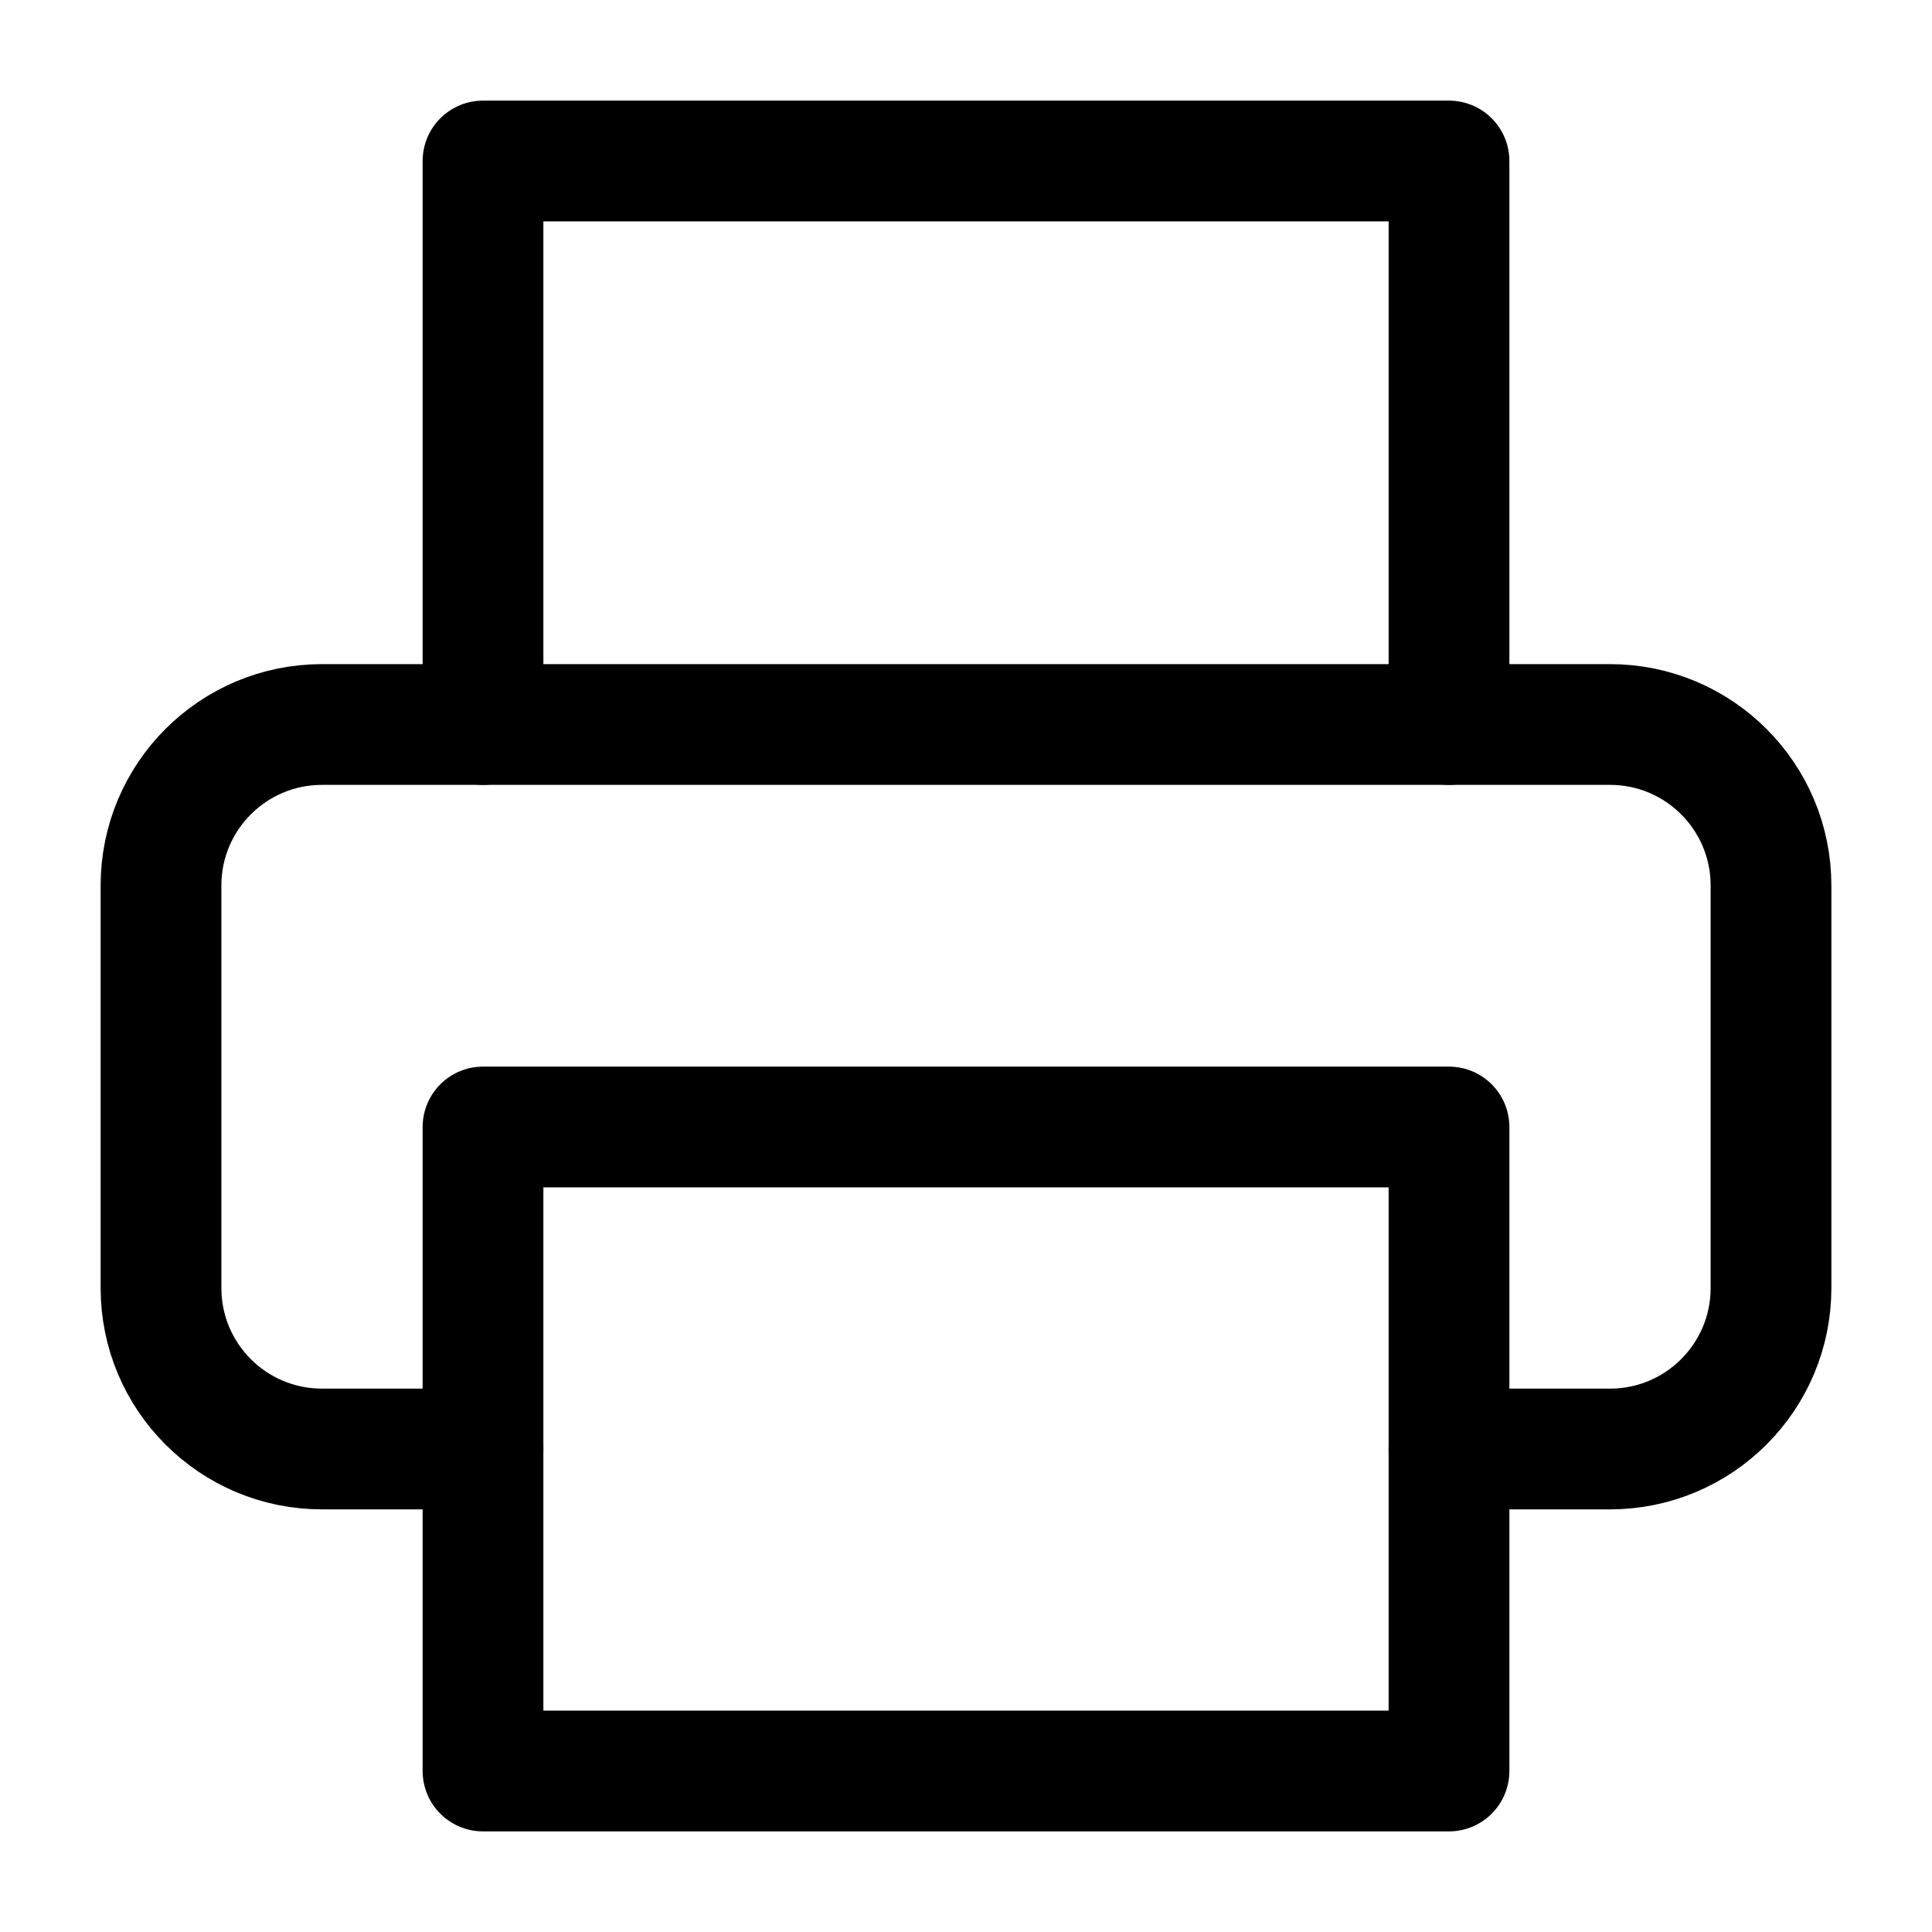
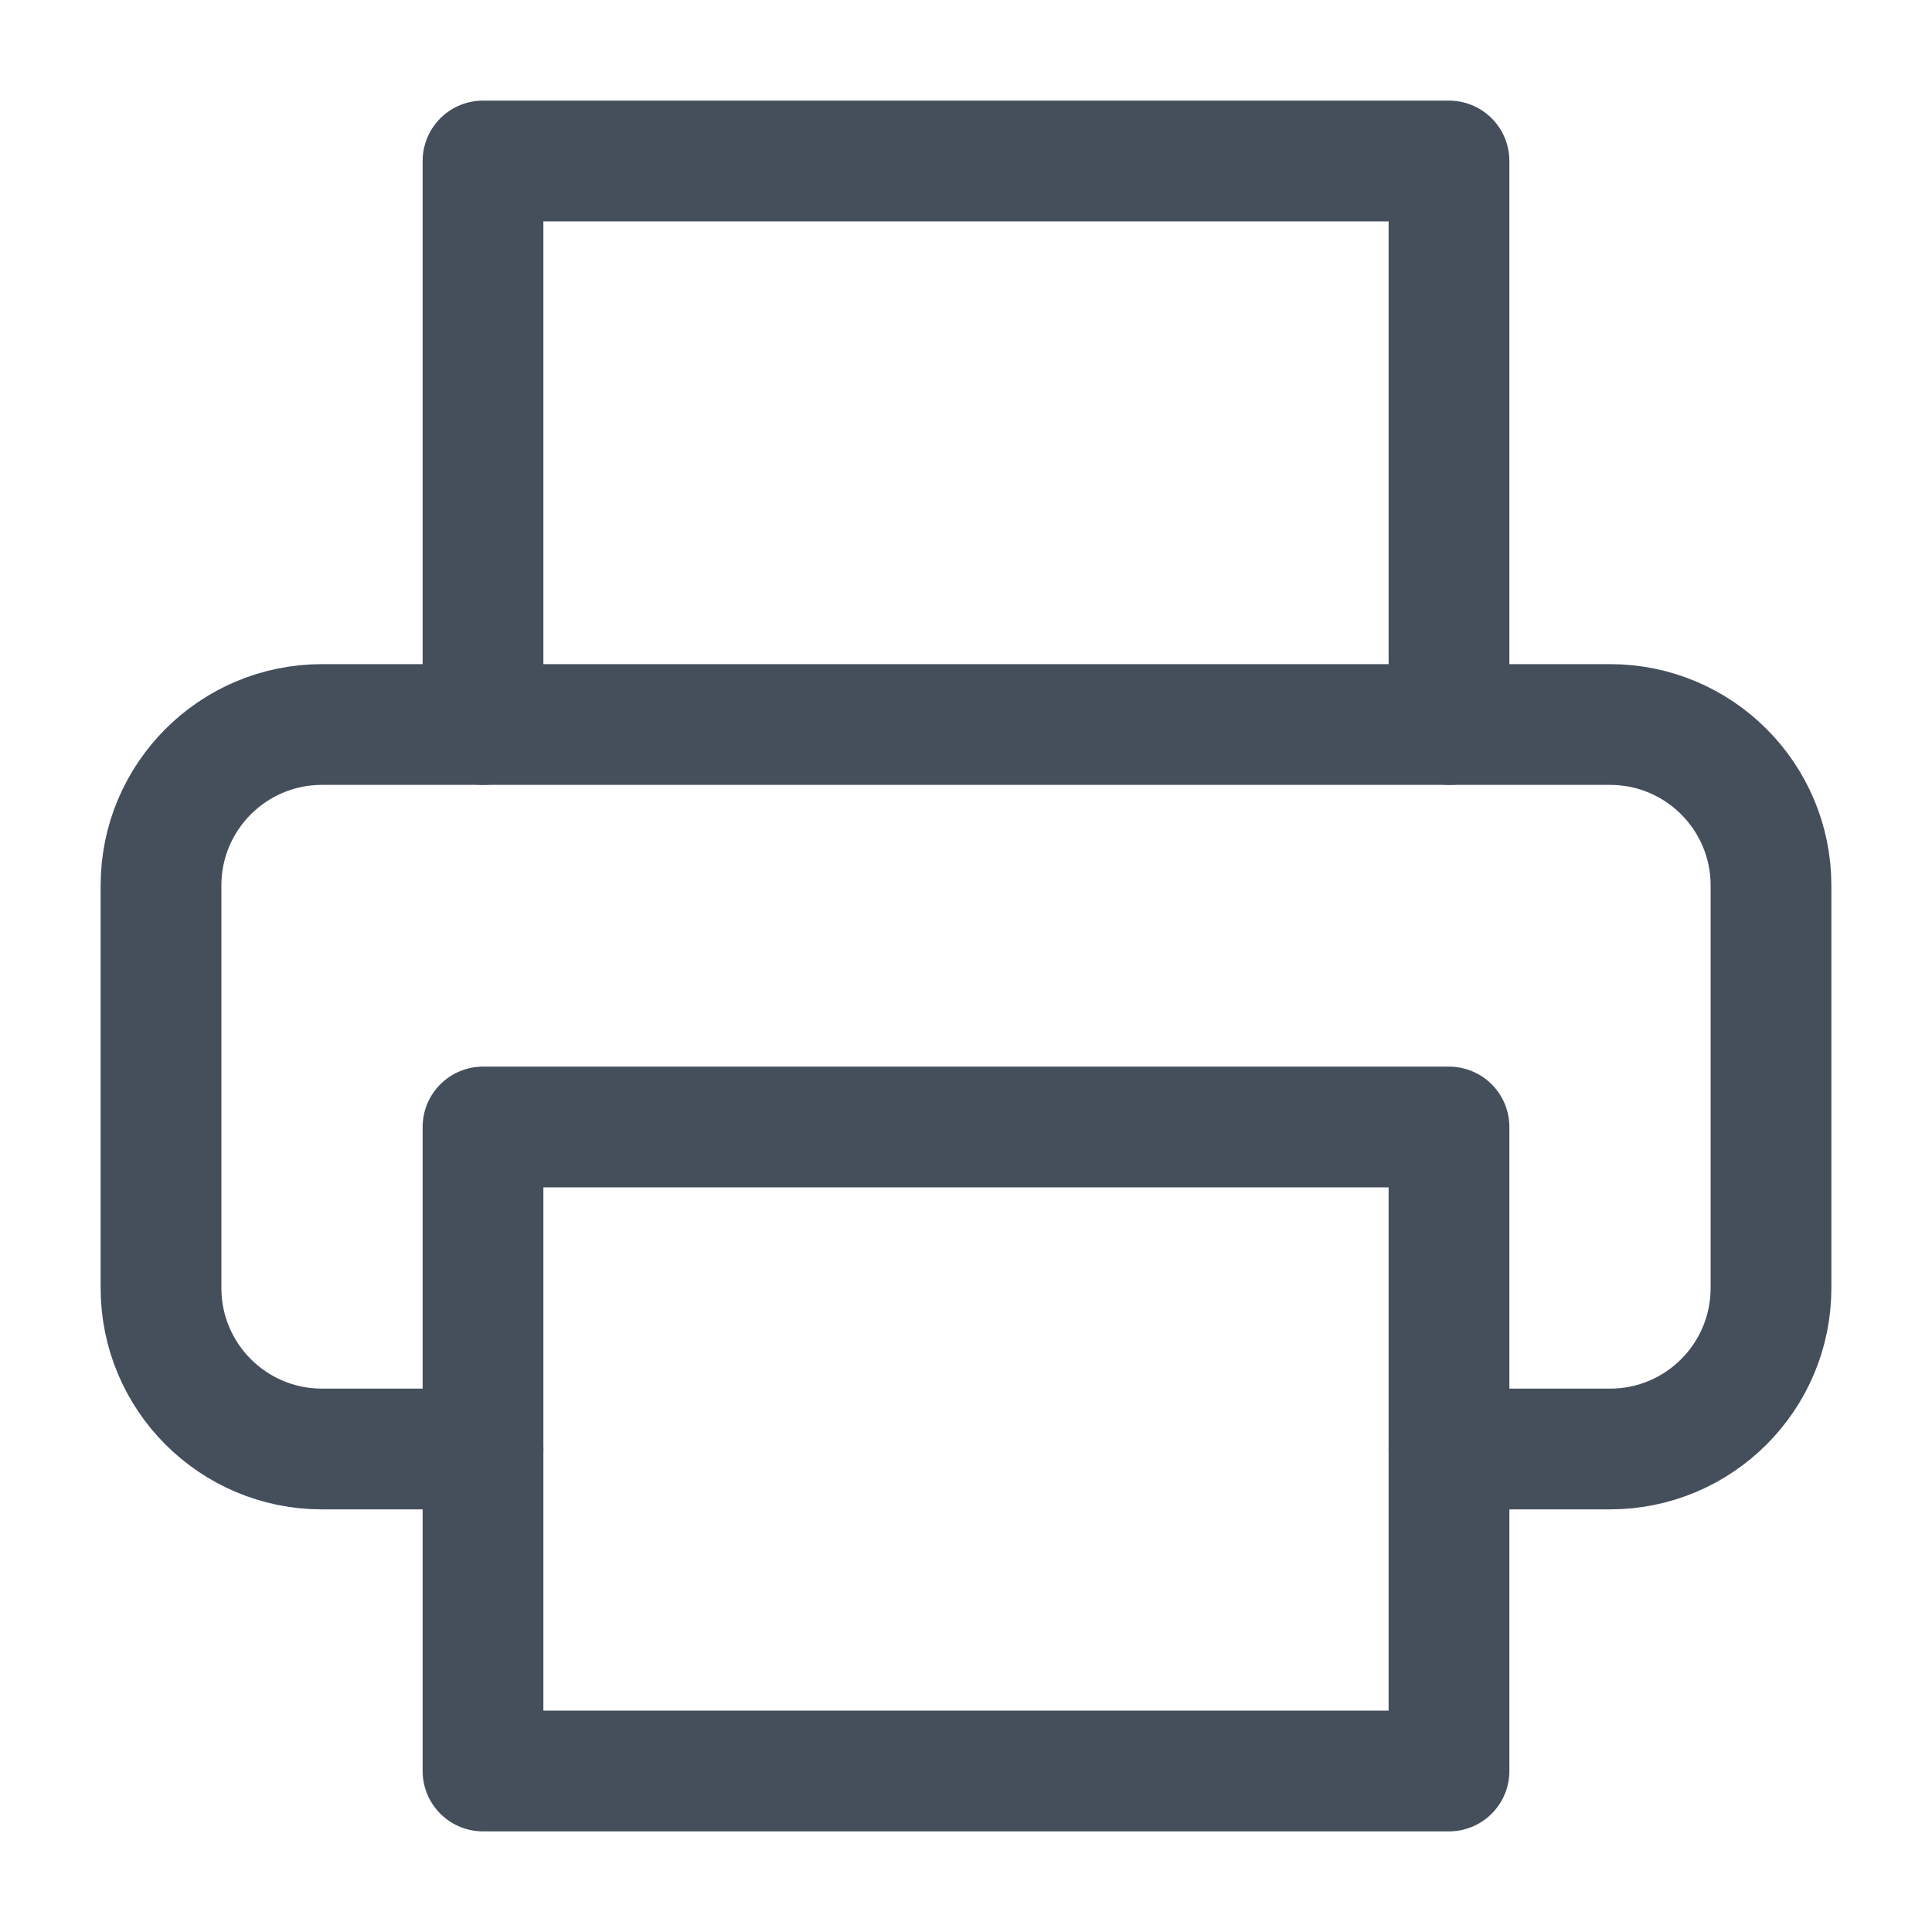
- <svg xmlns="http://www.w3.org/2000/svg" width="24" height="24" viewBox="0 0 24 24" fill="none" stroke="currentColor" stroke-width="1.5" stroke-linecap="round" stroke-linejoin="round" class="feather feather-printer">
+ <svg xmlns="http://www.w3.org/2000/svg" width="24" height="24" viewBox="0 0 24 24" fill="none" stroke="#454f5b" stroke-width="1.5" stroke-linecap="round" stroke-linejoin="round" class="feather feather-printer">
  <polyline points="6 9 6 2 18 2 18 9" />
  <path d="M6 18H4a2 2 0 0 1-2-2v-5a2 2 0 0 1 2-2h16a2 2 0 0 1 2 2v5a2 2 0 0 1-2 2h-2" />
  <rect x="6" y="14" width="12" height="8" />
</svg>
